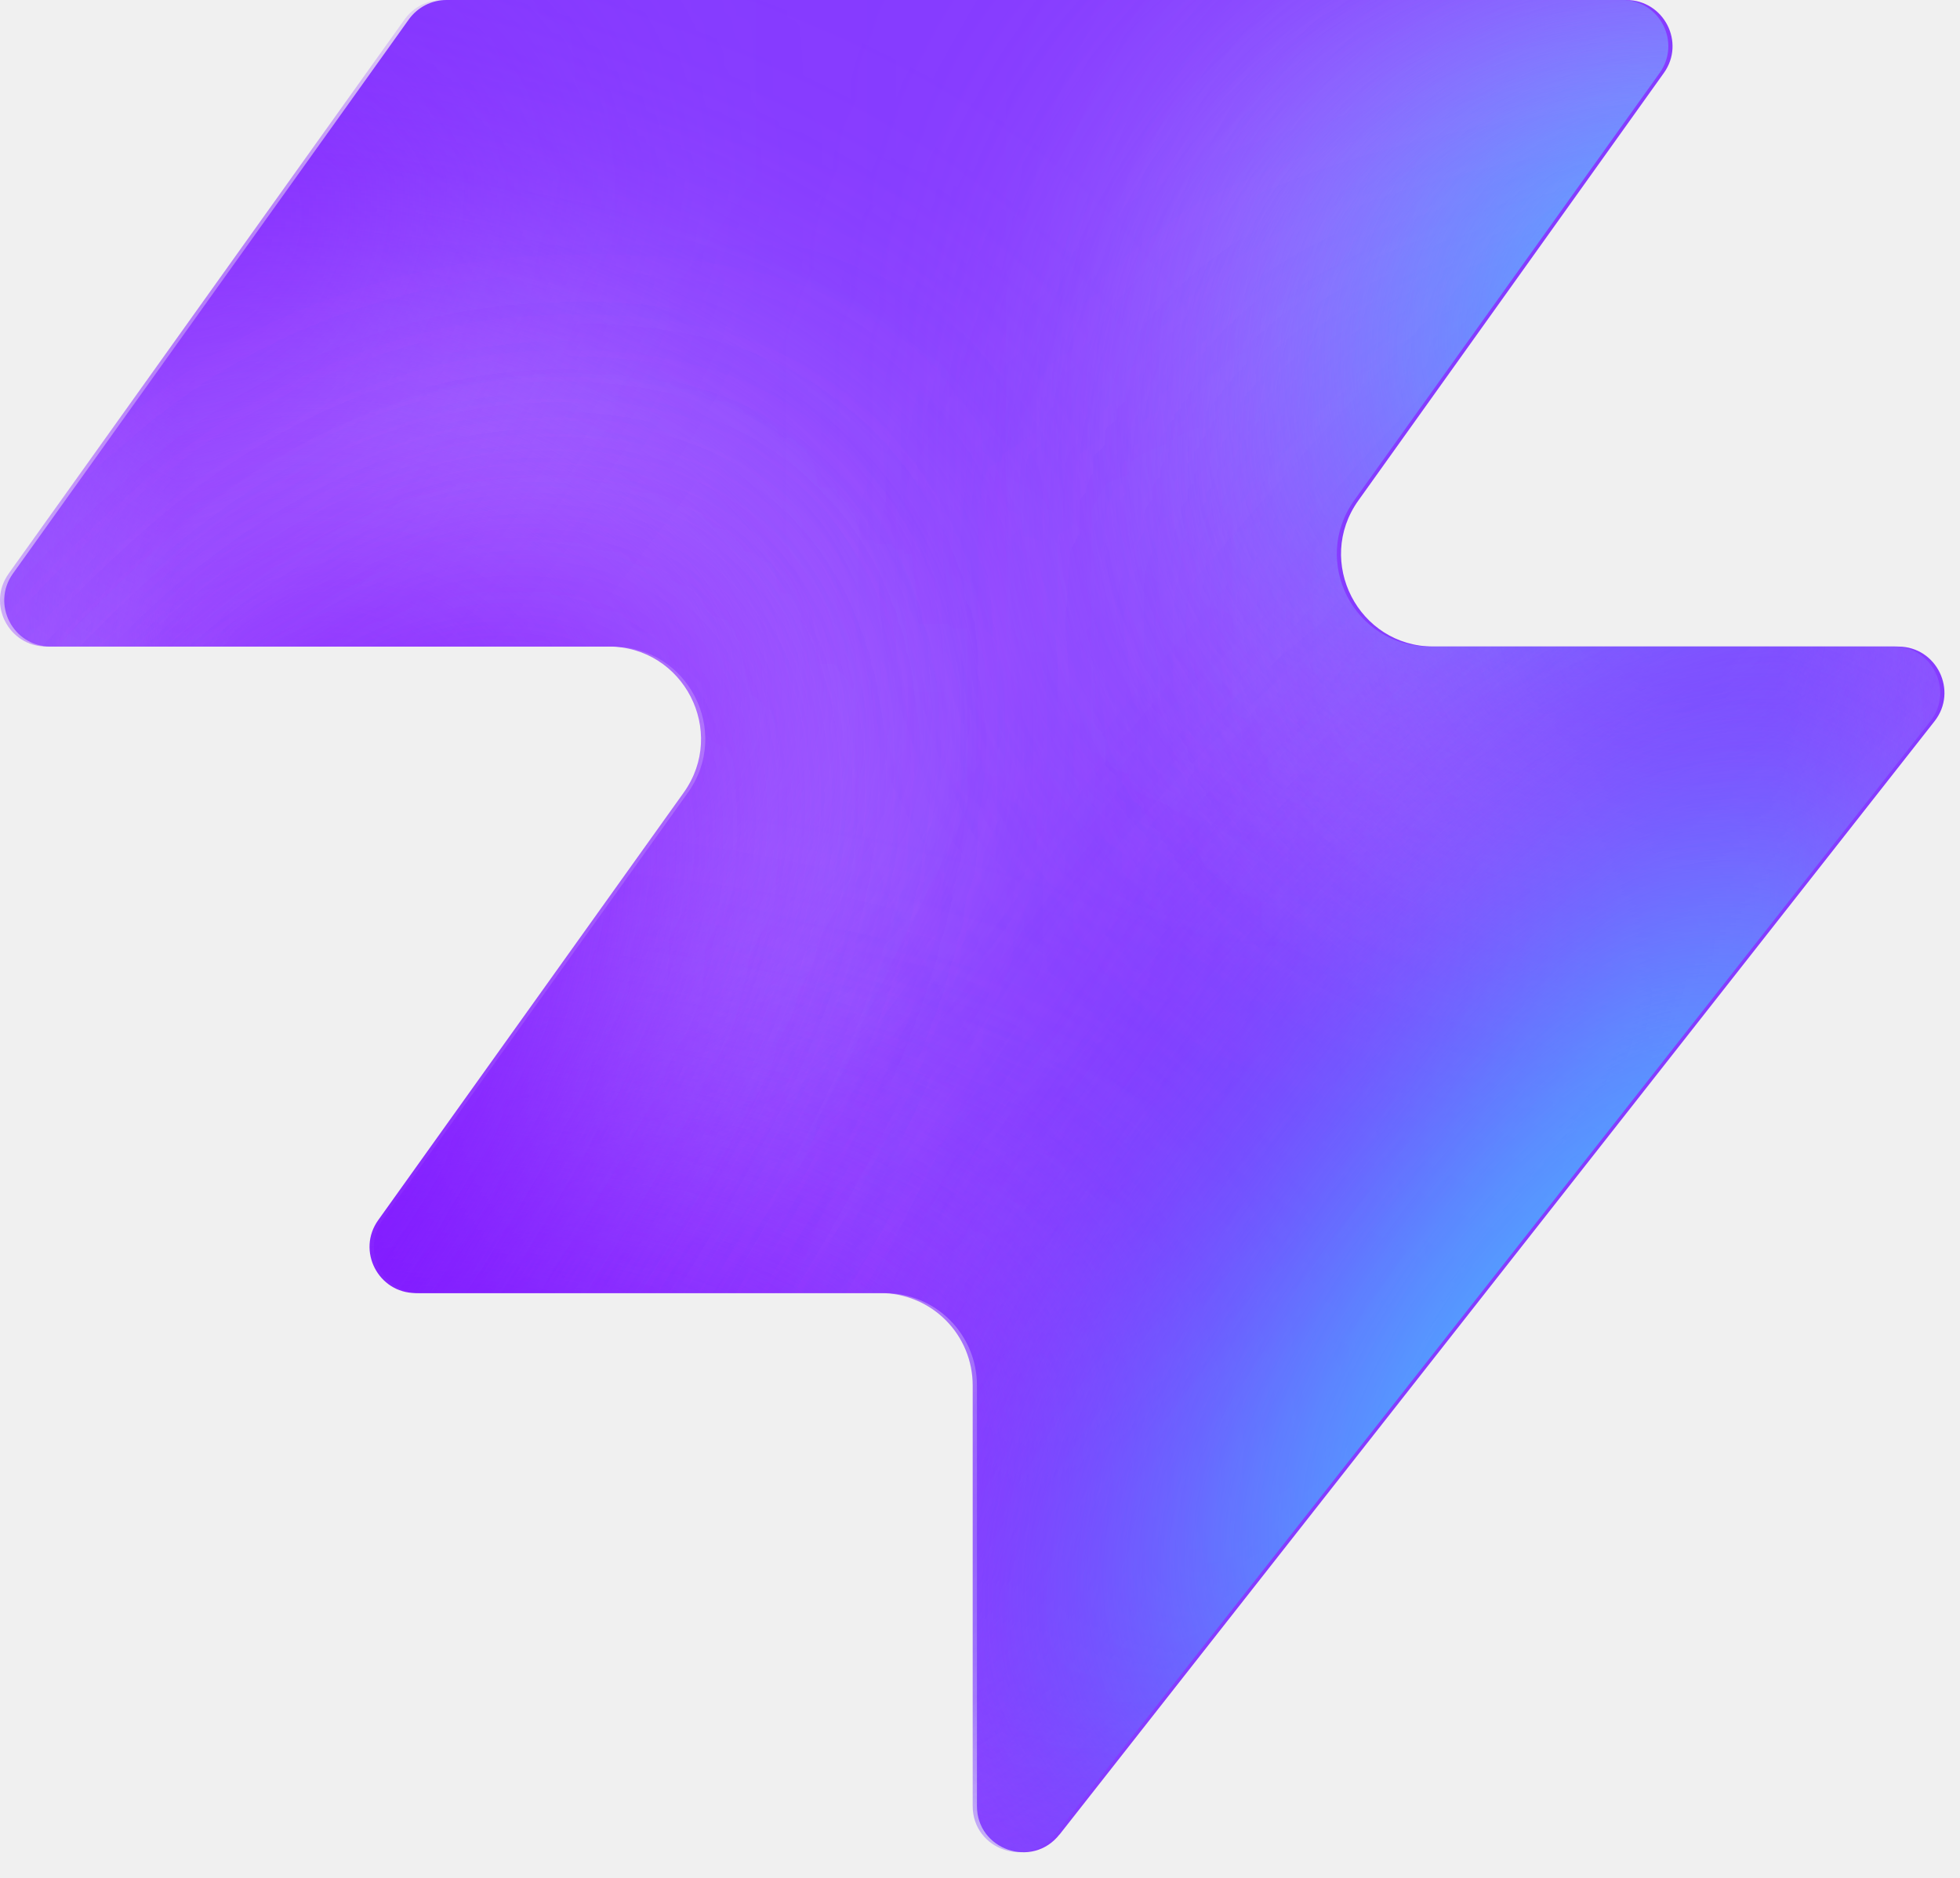
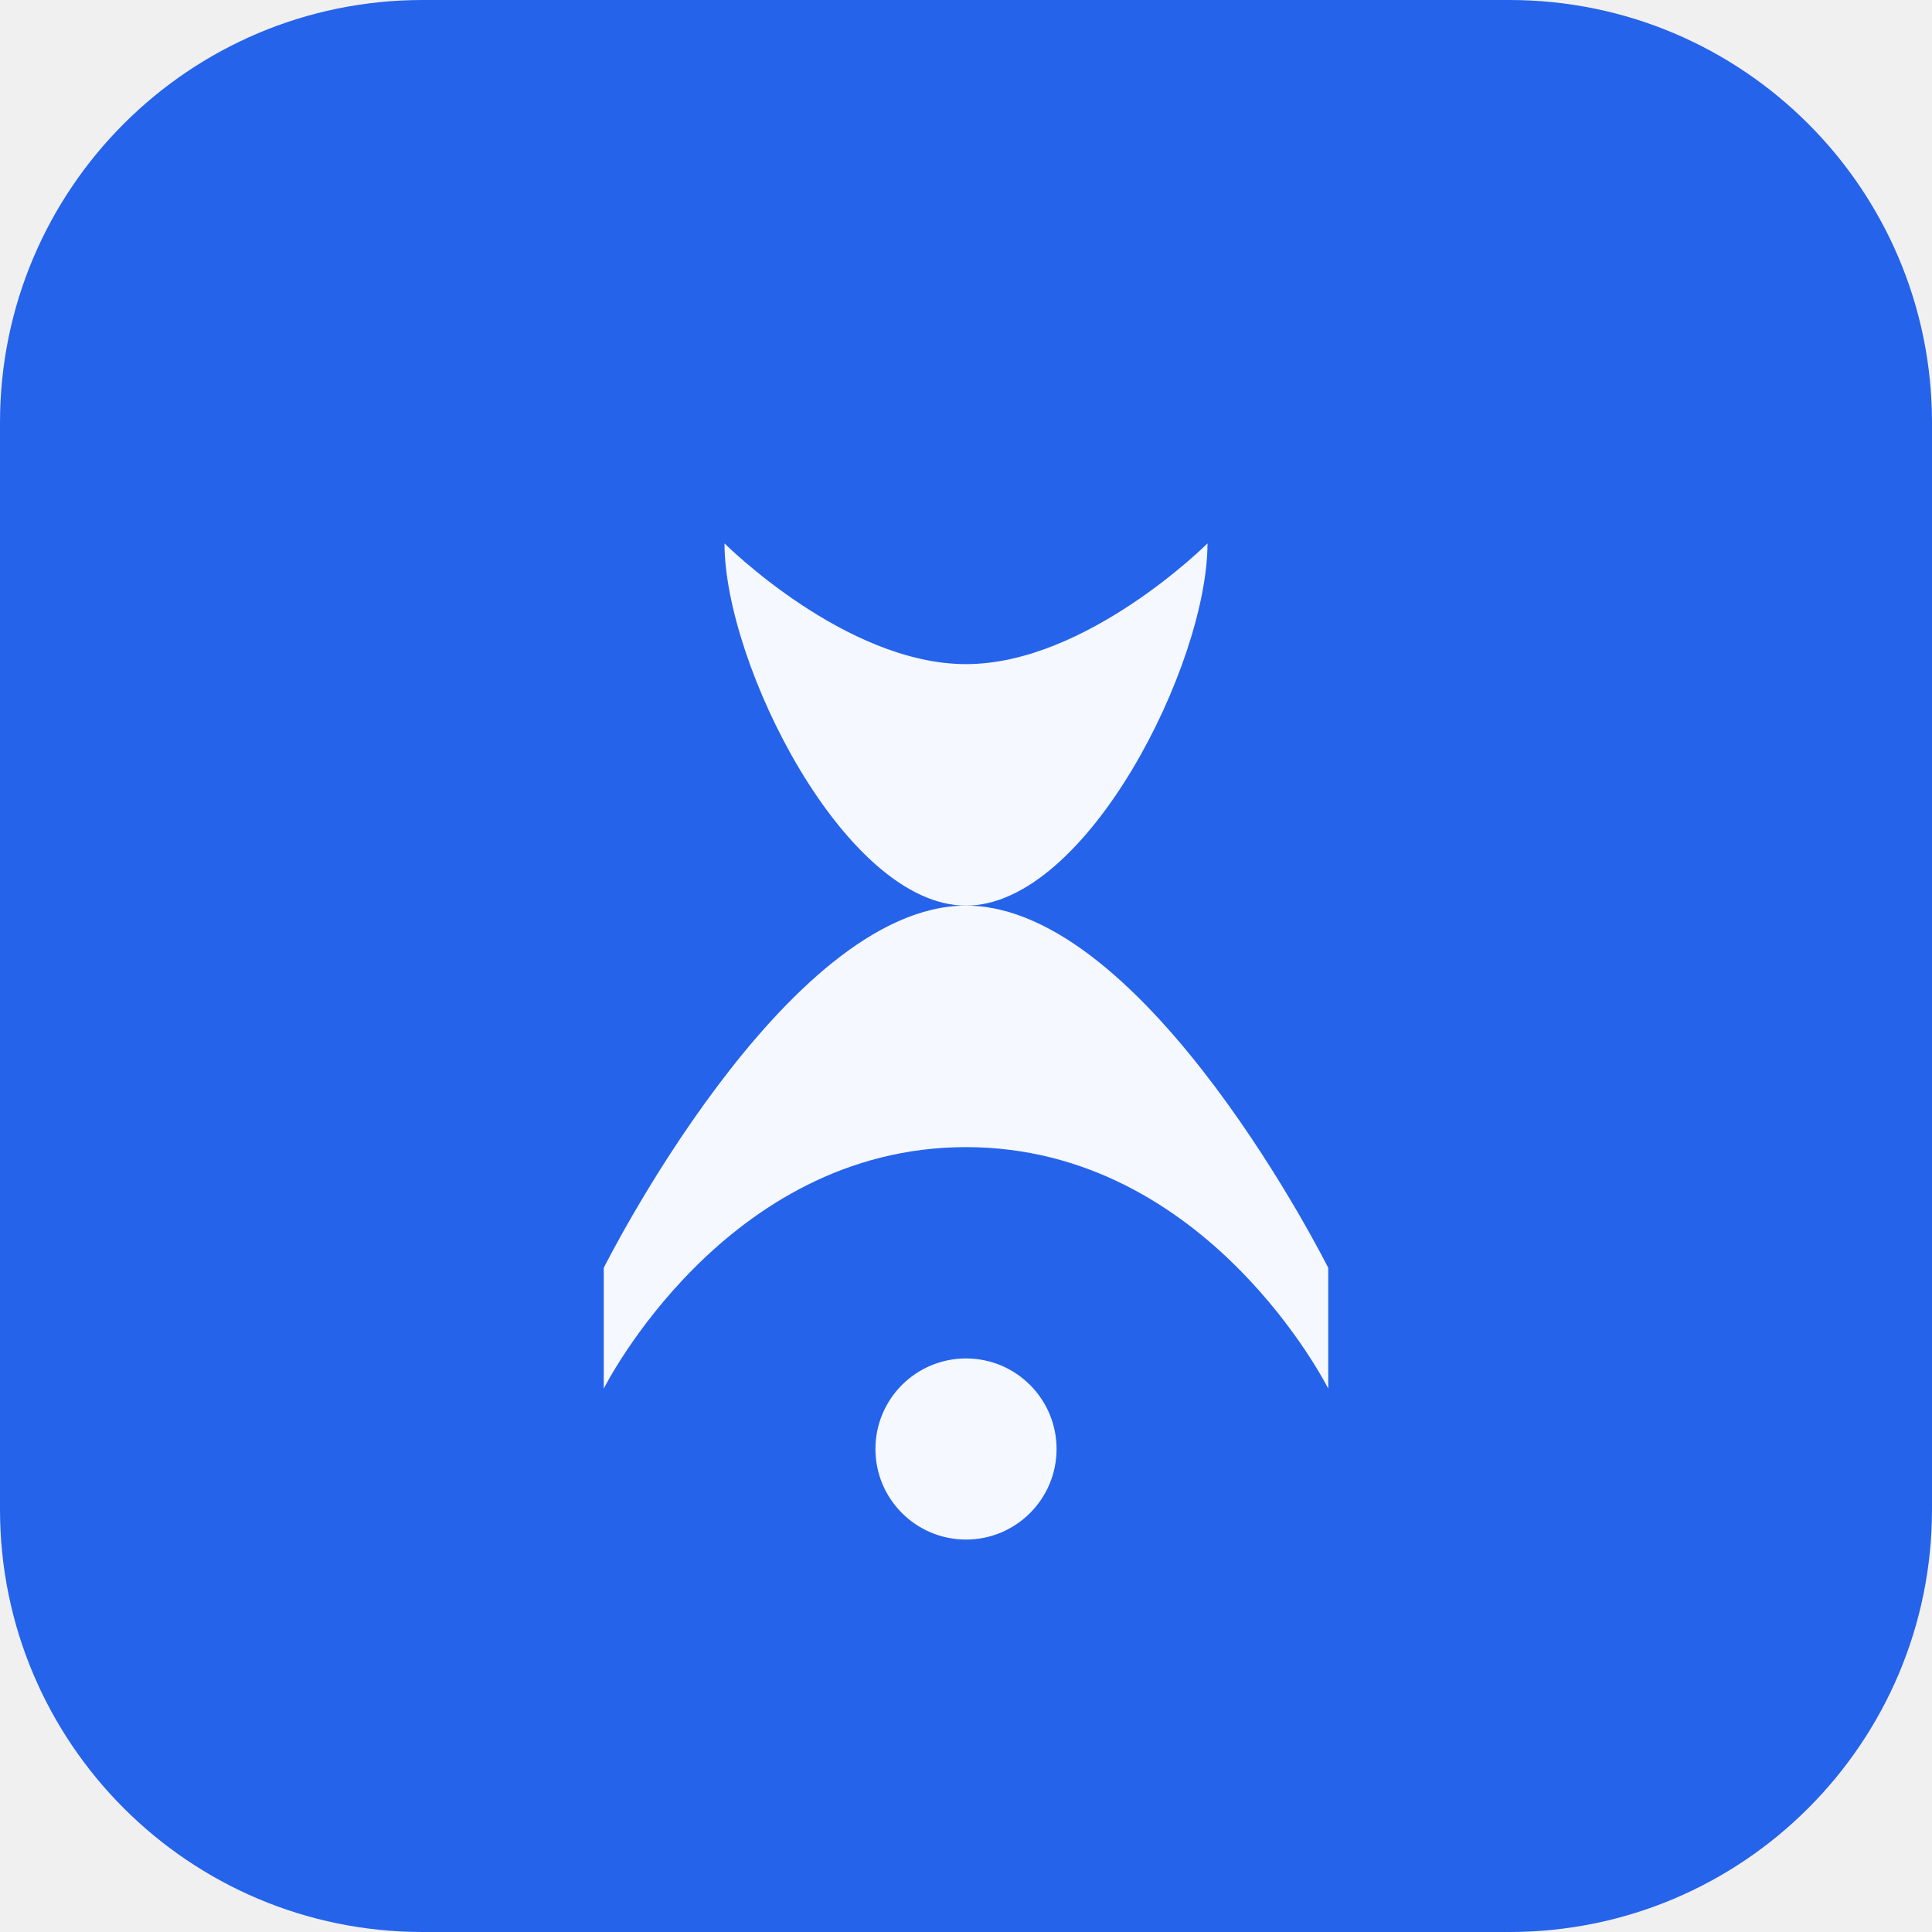
- <svg xmlns="http://www.w3.org/2000/svg" width="48" height="46" fill="none" viewBox="0 0 48 46">
-   <path fill="#863bff" d="M25.946 44.938c-.664.845-2.021.375-2.021-.698V33.937a2.26 2.26 0 0 0-2.262-2.262H10.287c-.92 0-1.456-1.04-.92-1.788l7.48-10.471c1.07-1.497 0-3.578-1.842-3.578H1.237c-.92 0-1.456-1.04-.92-1.788L10.013.474c.214-.297.556-.474.92-.474h28.894c.92 0 1.456 1.04.92 1.788l-7.48 10.471c-1.07 1.498 0 3.579 1.842 3.579h11.377c.943 0 1.473 1.088.89 1.83L25.947 44.94z" style="fill:#863bff;fill:color(display-p3 .525 .23 1);fill-opacity:1" />
-   <mask id="a" width="48" height="46" x="0" y="0" maskUnits="userSpaceOnUse" style="mask-type:alpha">
-     <path fill="#000" d="M25.842 44.938c-.664.844-2.021.375-2.021-.698V33.937a2.26 2.26 0 0 0-2.262-2.262H10.183c-.92 0-1.456-1.04-.92-1.788l7.48-10.471c1.07-1.498 0-3.579-1.842-3.579H1.133c-.92 0-1.456-1.04-.92-1.787L9.91.473c.214-.297.556-.474.92-.474h28.894c.92 0 1.456 1.04.92 1.788l-7.48 10.471c-1.07 1.498 0 3.578 1.842 3.578h11.377c.943 0 1.473 1.088.89 1.832L25.843 44.94z" style="fill:#000;fill-opacity:1" />
-   </mask>
-   <g mask="url(#a)">
-     <g filter="url(#b)">
-       <ellipse cx="5.508" cy="14.704" fill="#ede6ff" rx="5.508" ry="14.704" style="fill:#ede6ff;fill:color(display-p3 .927 .903 1);fill-opacity:1" transform="matrix(.00324 1 1 -.00324 -4.47 31.516)" />
-     </g>
-     <g filter="url(#c)">
-       <ellipse cx="10.399" cy="29.851" fill="#ede6ff" rx="10.399" ry="29.851" style="fill:#ede6ff;fill:color(display-p3 .927 .903 1);fill-opacity:1" transform="matrix(.00324 1 1 -.00324 -39.328 7.883)" />
-     </g>
-     <g filter="url(#d)">
-       <ellipse cx="5.508" cy="30.487" fill="#7e14ff" rx="5.508" ry="30.487" style="fill:#7e14ff;fill:color(display-p3 .492 .077 1);fill-opacity:1" transform="rotate(89.814 -25.913 -14.639)scale(1 -1)" />
-     </g>
-     <g filter="url(#e)">
-       <ellipse cx="5.508" cy="30.599" fill="#7e14ff" rx="5.508" ry="30.599" style="fill:#7e14ff;fill:color(display-p3 .492 .077 1);fill-opacity:1" transform="rotate(89.814 -32.644 -3.334)scale(1 -1)" />
-     </g>
-     <g filter="url(#f)">
-       <ellipse cx="5.508" cy="30.599" fill="#7e14ff" rx="5.508" ry="30.599" style="fill:#7e14ff;fill:color(display-p3 .492 .077 1);fill-opacity:1" transform="matrix(.00324 1 1 -.00324 -34.34 30.47)" />
-     </g>
-     <g filter="url(#g)">
-       <ellipse cx="14.072" cy="22.078" fill="#ede6ff" rx="14.072" ry="22.078" style="fill:#ede6ff;fill:color(display-p3 .927 .903 1);fill-opacity:1" transform="rotate(93.35 24.506 48.493)scale(-1 1)" />
-     </g>
-     <g filter="url(#h)">
-       <ellipse cx="3.47" cy="21.501" fill="#7e14ff" rx="3.47" ry="21.501" style="fill:#7e14ff;fill:color(display-p3 .492 .077 1);fill-opacity:1" transform="rotate(89.009 28.708 47.59)scale(-1 1)" />
-     </g>
-     <g filter="url(#i)">
-       <ellipse cx="3.47" cy="21.501" fill="#7e14ff" rx="3.47" ry="21.501" style="fill:#7e14ff;fill:color(display-p3 .492 .077 1);fill-opacity:1" transform="rotate(89.009 28.708 47.59)scale(-1 1)" />
-     </g>
-     <g filter="url(#j)">
-       <ellipse cx=".387" cy="8.972" fill="#7e14ff" rx="4.407" ry="29.108" style="fill:#7e14ff;fill:color(display-p3 .492 .077 1);fill-opacity:1" transform="rotate(39.51 .387 8.972)" />
-     </g>
-     <g filter="url(#k)">
-       <ellipse cx="47.523" cy="-6.092" fill="#7e14ff" rx="4.407" ry="29.108" style="fill:#7e14ff;fill:color(display-p3 .492 .077 1);fill-opacity:1" transform="rotate(37.892 47.523 -6.092)" />
-     </g>
-     <g filter="url(#l)">
-       <ellipse cx="41.412" cy="6.333" fill="#47bfff" rx="5.971" ry="9.665" style="fill:#47bfff;fill:color(display-p3 .28 .748 1);fill-opacity:1" transform="rotate(37.892 41.412 6.333)" />
-     </g>
-     <g filter="url(#m)">
-       <ellipse cx="-1.879" cy="38.332" fill="#7e14ff" rx="4.407" ry="29.108" style="fill:#7e14ff;fill:color(display-p3 .492 .077 1);fill-opacity:1" transform="rotate(37.892 -1.88 38.332)" />
-     </g>
-     <g filter="url(#n)">
-       <ellipse cx="-1.879" cy="38.332" fill="#7e14ff" rx="4.407" ry="29.108" style="fill:#7e14ff;fill:color(display-p3 .492 .077 1);fill-opacity:1" transform="rotate(37.892 -1.88 38.332)" />
-     </g>
-     <g filter="url(#o)">
-       <ellipse cx="35.651" cy="29.907" fill="#7e14ff" rx="4.407" ry="29.108" style="fill:#7e14ff;fill:color(display-p3 .492 .077 1);fill-opacity:1" transform="rotate(37.892 35.651 29.907)" />
-     </g>
-     <g filter="url(#p)">
-       <ellipse cx="38.418" cy="32.4" fill="#47bfff" rx="5.971" ry="15.297" style="fill:#47bfff;fill:color(display-p3 .28 .748 1);fill-opacity:1" transform="rotate(37.892 38.418 32.4)" />
-     </g>
-   </g>
-   <defs>
-     <filter id="b" width="60.045" height="41.654" x="-19.77" y="16.149" color-interpolation-filters="sRGB" filterUnits="userSpaceOnUse">
-       <feFlood flood-opacity="0" result="BackgroundImageFix" />
-       <feBlend in="SourceGraphic" in2="BackgroundImageFix" result="shape" />
-       <feGaussianBlur result="effect1_foregroundBlur_2002_17158" stdDeviation="7.659" />
-     </filter>
-     <filter id="c" width="90.34" height="51.437" x="-54.613" y="-7.533" color-interpolation-filters="sRGB" filterUnits="userSpaceOnUse">
-       <feFlood flood-opacity="0" result="BackgroundImageFix" />
-       <feBlend in="SourceGraphic" in2="BackgroundImageFix" result="shape" />
-       <feGaussianBlur result="effect1_foregroundBlur_2002_17158" stdDeviation="7.659" />
-     </filter>
-     <filter id="d" width="79.355" height="29.4" x="-49.64" y="2.03" color-interpolation-filters="sRGB" filterUnits="userSpaceOnUse">
-       <feFlood flood-opacity="0" result="BackgroundImageFix" />
-       <feBlend in="SourceGraphic" in2="BackgroundImageFix" result="shape" />
-       <feGaussianBlur result="effect1_foregroundBlur_2002_17158" stdDeviation="4.596" />
-     </filter>
-     <filter id="e" width="79.579" height="29.4" x="-45.045" y="20.029" color-interpolation-filters="sRGB" filterUnits="userSpaceOnUse">
-       <feFlood flood-opacity="0" result="BackgroundImageFix" />
-       <feBlend in="SourceGraphic" in2="BackgroundImageFix" result="shape" />
-       <feGaussianBlur result="effect1_foregroundBlur_2002_17158" stdDeviation="4.596" />
-     </filter>
-     <filter id="f" width="79.579" height="29.4" x="-43.513" y="21.178" color-interpolation-filters="sRGB" filterUnits="userSpaceOnUse">
-       <feFlood flood-opacity="0" result="BackgroundImageFix" />
-       <feBlend in="SourceGraphic" in2="BackgroundImageFix" result="shape" />
-       <feGaussianBlur result="effect1_foregroundBlur_2002_17158" stdDeviation="4.596" />
-     </filter>
-     <filter id="g" width="74.749" height="58.852" x="15.756" y="-17.901" color-interpolation-filters="sRGB" filterUnits="userSpaceOnUse">
-       <feFlood flood-opacity="0" result="BackgroundImageFix" />
-       <feBlend in="SourceGraphic" in2="BackgroundImageFix" result="shape" />
-       <feGaussianBlur result="effect1_foregroundBlur_2002_17158" stdDeviation="7.659" />
-     </filter>
-     <filter id="h" width="61.377" height="25.362" x="23.548" y="2.284" color-interpolation-filters="sRGB" filterUnits="userSpaceOnUse">
-       <feFlood flood-opacity="0" result="BackgroundImageFix" />
-       <feBlend in="SourceGraphic" in2="BackgroundImageFix" result="shape" />
-       <feGaussianBlur result="effect1_foregroundBlur_2002_17158" stdDeviation="4.596" />
-     </filter>
-     <filter id="i" width="61.377" height="25.362" x="23.548" y="2.284" color-interpolation-filters="sRGB" filterUnits="userSpaceOnUse">
-       <feFlood flood-opacity="0" result="BackgroundImageFix" />
-       <feBlend in="SourceGraphic" in2="BackgroundImageFix" result="shape" />
-       <feGaussianBlur result="effect1_foregroundBlur_2002_17158" stdDeviation="4.596" />
-     </filter>
-     <filter id="j" width="56.045" height="63.649" x="-27.636" y="-22.853" color-interpolation-filters="sRGB" filterUnits="userSpaceOnUse">
-       <feFlood flood-opacity="0" result="BackgroundImageFix" />
-       <feBlend in="SourceGraphic" in2="BackgroundImageFix" result="shape" />
-       <feGaussianBlur result="effect1_foregroundBlur_2002_17158" stdDeviation="4.596" />
-     </filter>
-     <filter id="k" width="54.814" height="64.646" x="20.116" y="-38.415" color-interpolation-filters="sRGB" filterUnits="userSpaceOnUse">
-       <feFlood flood-opacity="0" result="BackgroundImageFix" />
-       <feBlend in="SourceGraphic" in2="BackgroundImageFix" result="shape" />
-       <feGaussianBlur result="effect1_foregroundBlur_2002_17158" stdDeviation="4.596" />
-     </filter>
-     <filter id="l" width="33.541" height="35.313" x="24.641" y="-11.323" color-interpolation-filters="sRGB" filterUnits="userSpaceOnUse">
-       <feFlood flood-opacity="0" result="BackgroundImageFix" />
-       <feBlend in="SourceGraphic" in2="BackgroundImageFix" result="shape" />
-       <feGaussianBlur result="effect1_foregroundBlur_2002_17158" stdDeviation="4.596" />
-     </filter>
-     <filter id="m" width="54.814" height="64.646" x="-29.286" y="6.009" color-interpolation-filters="sRGB" filterUnits="userSpaceOnUse">
-       <feFlood flood-opacity="0" result="BackgroundImageFix" />
-       <feBlend in="SourceGraphic" in2="BackgroundImageFix" result="shape" />
-       <feGaussianBlur result="effect1_foregroundBlur_2002_17158" stdDeviation="4.596" />
-     </filter>
-     <filter id="n" width="54.814" height="64.646" x="-29.286" y="6.009" color-interpolation-filters="sRGB" filterUnits="userSpaceOnUse">
-       <feFlood flood-opacity="0" result="BackgroundImageFix" />
-       <feBlend in="SourceGraphic" in2="BackgroundImageFix" result="shape" />
-       <feGaussianBlur result="effect1_foregroundBlur_2002_17158" stdDeviation="4.596" />
-     </filter>
-     <filter id="o" width="54.814" height="64.646" x="8.244" y="-2.416" color-interpolation-filters="sRGB" filterUnits="userSpaceOnUse">
-       <feFlood flood-opacity="0" result="BackgroundImageFix" />
-       <feBlend in="SourceGraphic" in2="BackgroundImageFix" result="shape" />
-       <feGaussianBlur result="effect1_foregroundBlur_2002_17158" stdDeviation="4.596" />
-     </filter>
-     <filter id="p" width="39.409" height="43.623" x="18.713" y="10.588" color-interpolation-filters="sRGB" filterUnits="userSpaceOnUse">
-       <feFlood flood-opacity="0" result="BackgroundImageFix" />
-       <feBlend in="SourceGraphic" in2="BackgroundImageFix" result="shape" />
-       <feGaussianBlur result="effect1_foregroundBlur_2002_17158" stdDeviation="4.596" />
-     </filter>
-   </defs>
+ <svg xmlns="http://www.w3.org/2000/svg" viewBox="0 0 64 64" width="64" height="64">
+   <rect width="64" height="64" rx="14" fill="#2563eb" />
+   <path d="M20 46        C20 46 24 38 32 38        C40 38 44 46 44 46        L44 42        C44 42 38 30 32 30        C26 30 20 42 20 42        Z" fill="#ffffff" opacity="0.95" />
+   <path d="M32 30        C36 30 40 22 40 18        C40 18 36 22 32 22        C28 22 24 18 24 18        C24 22 28 30 32 30        Z" fill="#ffffff" opacity="0.95" />
+   <circle cx="32" cy="48" r="3" fill="#ffffff" opacity="0.95" />
</svg>
